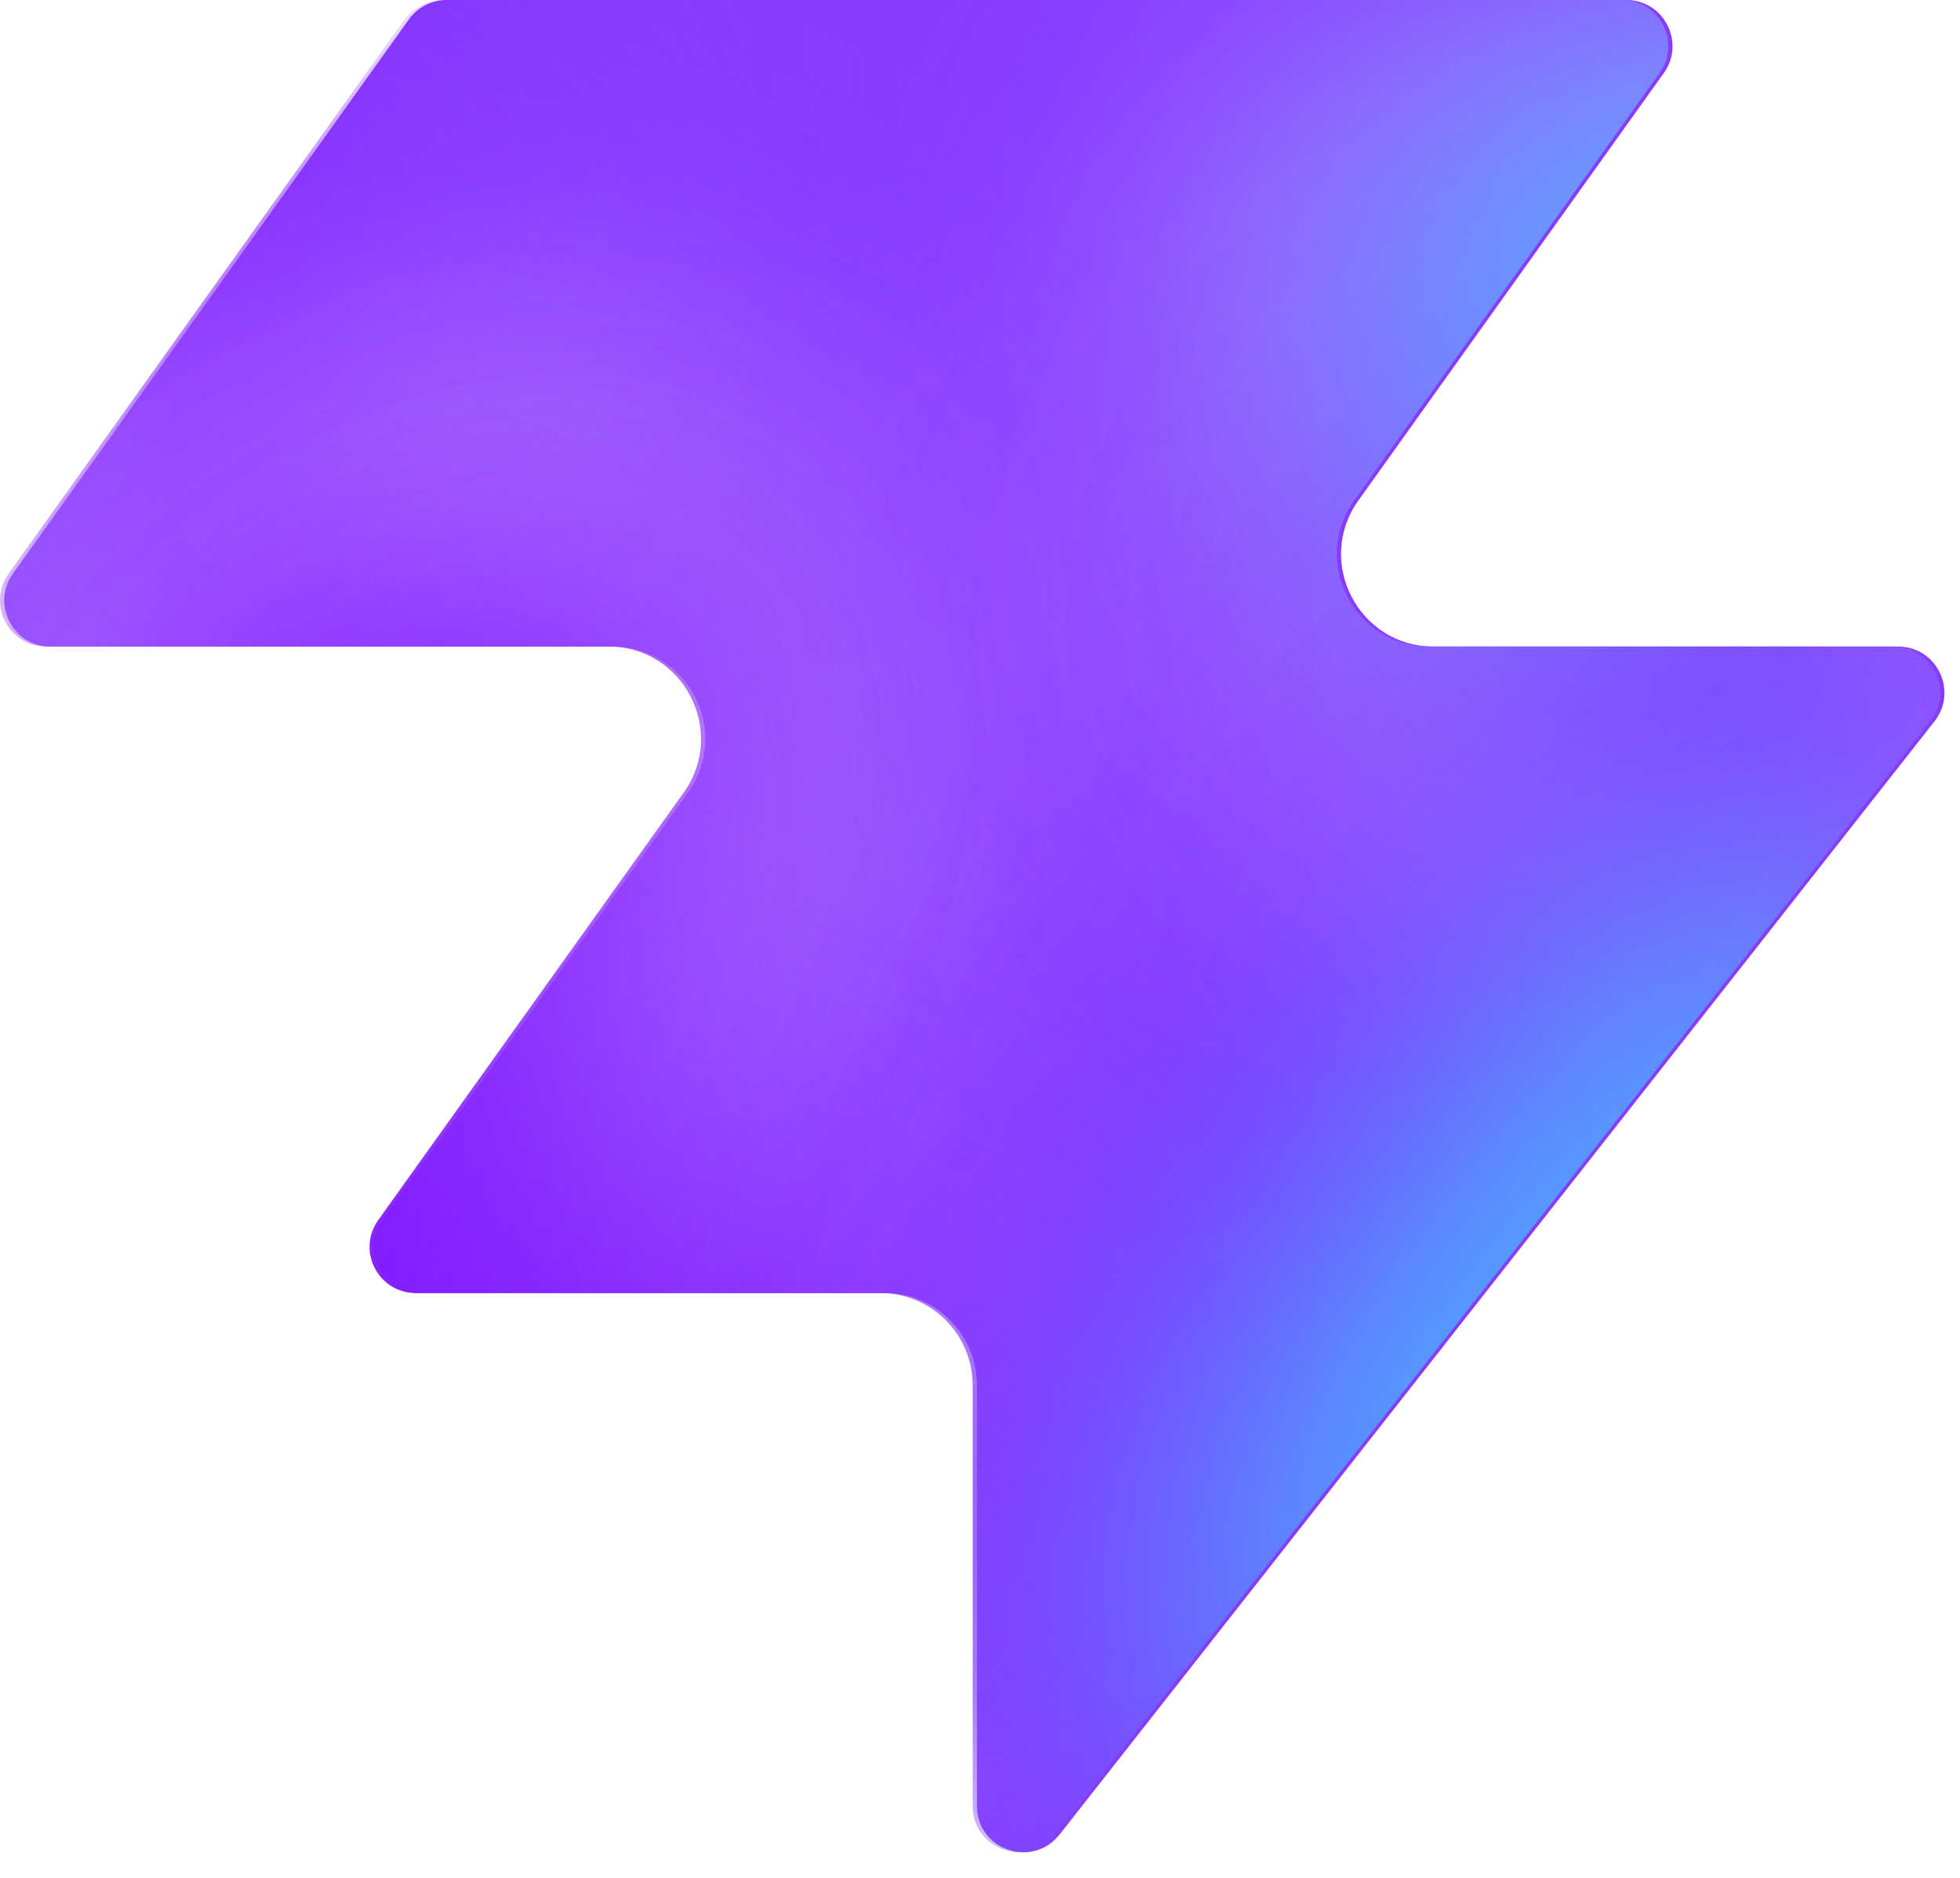
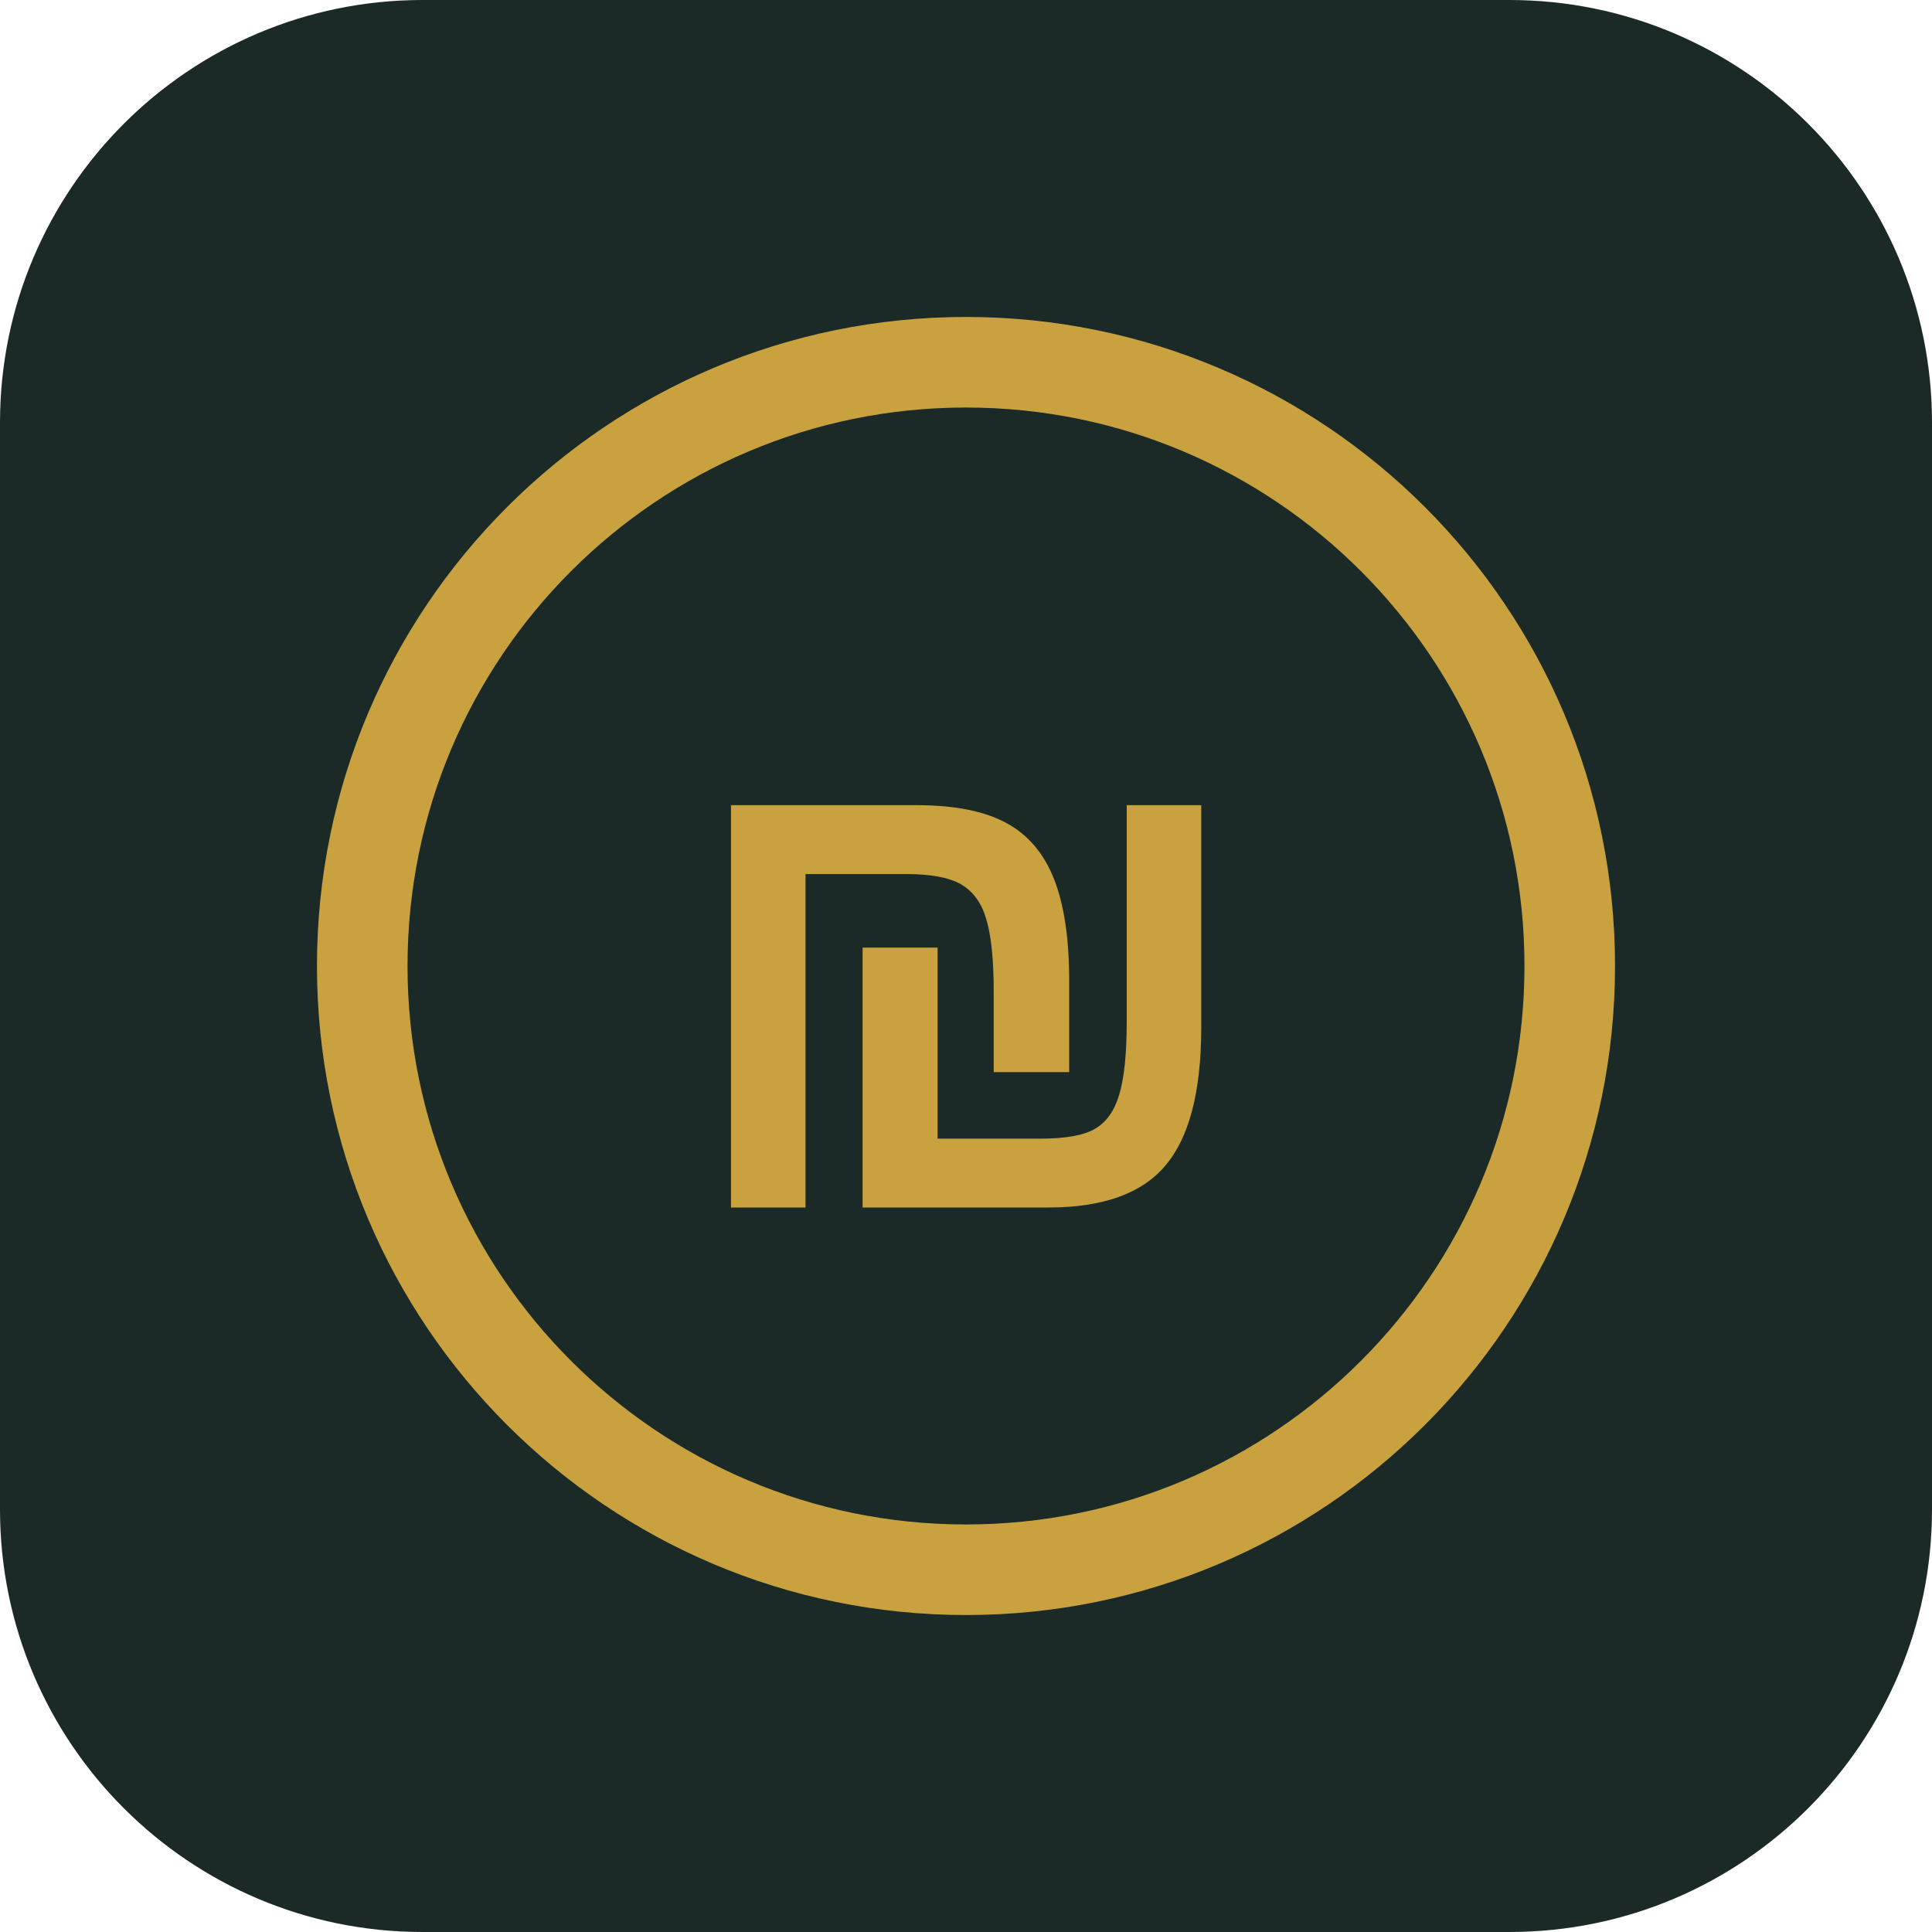
- <svg xmlns="http://www.w3.org/2000/svg" width="48" height="46" fill="none" viewBox="0 0 48 46">
-   <path fill="#863bff" d="M25.946 44.938c-.664.845-2.021.375-2.021-.698V33.937a2.26 2.26 0 0 0-2.262-2.262H10.287c-.92 0-1.456-1.04-.92-1.788l7.48-10.471c1.07-1.497 0-3.578-1.842-3.578H1.237c-.92 0-1.456-1.04-.92-1.788L10.013.474c.214-.297.556-.474.92-.474h28.894c.92 0 1.456 1.04.92 1.788l-7.48 10.471c-1.07 1.498 0 3.579 1.842 3.579h11.377c.943 0 1.473 1.088.89 1.83L25.947 44.94z" style="fill:#863bff;fill:color(display-p3 .525 .23 1);fill-opacity:1" />
-   <mask id="a" width="48" height="46" x="0" y="0" maskUnits="userSpaceOnUse" style="mask-type:alpha">
-     <path fill="#000" d="M25.842 44.938c-.664.844-2.021.375-2.021-.698V33.937a2.26 2.26 0 0 0-2.262-2.262H10.183c-.92 0-1.456-1.04-.92-1.788l7.48-10.471c1.07-1.498 0-3.579-1.842-3.579H1.133c-.92 0-1.456-1.04-.92-1.787L9.91.473c.214-.297.556-.474.92-.474h28.894c.92 0 1.456 1.04.92 1.788l-7.48 10.471c-1.07 1.498 0 3.578 1.842 3.578h11.377c.943 0 1.473 1.088.89 1.832L25.843 44.94z" style="fill:#000;fill-opacity:1" />
-   </mask>
-   <g mask="url(#a)">
-     <g filter="url(#b)">
-       <ellipse cx="5.508" cy="14.704" fill="#ede6ff" rx="5.508" ry="14.704" style="fill:#ede6ff;fill:color(display-p3 .927 .903 1);fill-opacity:1" transform="matrix(.00324 1 1 -.00324 -4.47 31.516)" />
-     </g>
-     <g filter="url(#c)">
-       <ellipse cx="10.399" cy="29.851" fill="#ede6ff" rx="10.399" ry="29.851" style="fill:#ede6ff;fill:color(display-p3 .927 .903 1);fill-opacity:1" transform="matrix(.00324 1 1 -.00324 -39.328 7.883)" />
-     </g>
-     <g filter="url(#d)">
-       <ellipse cx="5.508" cy="30.487" fill="#7e14ff" rx="5.508" ry="30.487" style="fill:#7e14ff;fill:color(display-p3 .492 .077 1);fill-opacity:1" transform="rotate(89.814 -25.913 -14.639)scale(1 -1)" />
-     </g>
-     <g filter="url(#e)">
-       <ellipse cx="5.508" cy="30.599" fill="#7e14ff" rx="5.508" ry="30.599" style="fill:#7e14ff;fill:color(display-p3 .492 .077 1);fill-opacity:1" transform="rotate(89.814 -32.644 -3.334)scale(1 -1)" />
-     </g>
-     <g filter="url(#f)">
-       <ellipse cx="5.508" cy="30.599" fill="#7e14ff" rx="5.508" ry="30.599" style="fill:#7e14ff;fill:color(display-p3 .492 .077 1);fill-opacity:1" transform="matrix(.00324 1 1 -.00324 -34.34 30.47)" />
-     </g>
-     <g filter="url(#g)">
-       <ellipse cx="14.072" cy="22.078" fill="#ede6ff" rx="14.072" ry="22.078" style="fill:#ede6ff;fill:color(display-p3 .927 .903 1);fill-opacity:1" transform="rotate(93.35 24.506 48.493)scale(-1 1)" />
-     </g>
-     <g filter="url(#h)">
-       <ellipse cx="3.47" cy="21.501" fill="#7e14ff" rx="3.47" ry="21.501" style="fill:#7e14ff;fill:color(display-p3 .492 .077 1);fill-opacity:1" transform="rotate(89.009 28.708 47.59)scale(-1 1)" />
-     </g>
-     <g filter="url(#i)">
-       <ellipse cx="3.47" cy="21.501" fill="#7e14ff" rx="3.47" ry="21.501" style="fill:#7e14ff;fill:color(display-p3 .492 .077 1);fill-opacity:1" transform="rotate(89.009 28.708 47.59)scale(-1 1)" />
-     </g>
-     <g filter="url(#j)">
-       <ellipse cx=".387" cy="8.972" fill="#7e14ff" rx="4.407" ry="29.108" style="fill:#7e14ff;fill:color(display-p3 .492 .077 1);fill-opacity:1" transform="rotate(39.51 .387 8.972)" />
-     </g>
-     <g filter="url(#k)">
-       <ellipse cx="47.523" cy="-6.092" fill="#7e14ff" rx="4.407" ry="29.108" style="fill:#7e14ff;fill:color(display-p3 .492 .077 1);fill-opacity:1" transform="rotate(37.892 47.523 -6.092)" />
-     </g>
-     <g filter="url(#l)">
-       <ellipse cx="41.412" cy="6.333" fill="#47bfff" rx="5.971" ry="9.665" style="fill:#47bfff;fill:color(display-p3 .28 .748 1);fill-opacity:1" transform="rotate(37.892 41.412 6.333)" />
-     </g>
-     <g filter="url(#m)">
-       <ellipse cx="-1.879" cy="38.332" fill="#7e14ff" rx="4.407" ry="29.108" style="fill:#7e14ff;fill:color(display-p3 .492 .077 1);fill-opacity:1" transform="rotate(37.892 -1.88 38.332)" />
-     </g>
-     <g filter="url(#n)">
-       <ellipse cx="-1.879" cy="38.332" fill="#7e14ff" rx="4.407" ry="29.108" style="fill:#7e14ff;fill:color(display-p3 .492 .077 1);fill-opacity:1" transform="rotate(37.892 -1.88 38.332)" />
-     </g>
-     <g filter="url(#o)">
-       <ellipse cx="35.651" cy="29.907" fill="#7e14ff" rx="4.407" ry="29.108" style="fill:#7e14ff;fill:color(display-p3 .492 .077 1);fill-opacity:1" transform="rotate(37.892 35.651 29.907)" />
-     </g>
-     <g filter="url(#p)">
-       <ellipse cx="38.418" cy="32.4" fill="#47bfff" rx="5.971" ry="15.297" style="fill:#47bfff;fill:color(display-p3 .28 .748 1);fill-opacity:1" transform="rotate(37.892 38.418 32.4)" />
-     </g>
-   </g>
-   <defs>
-     <filter id="b" width="60.045" height="41.654" x="-19.77" y="16.149" color-interpolation-filters="sRGB" filterUnits="userSpaceOnUse">
-       <feFlood flood-opacity="0" result="BackgroundImageFix" />
-       <feBlend in="SourceGraphic" in2="BackgroundImageFix" result="shape" />
-       <feGaussianBlur result="effect1_foregroundBlur_2002_17158" stdDeviation="7.659" />
-     </filter>
-     <filter id="c" width="90.34" height="51.437" x="-54.613" y="-7.533" color-interpolation-filters="sRGB" filterUnits="userSpaceOnUse">
-       <feFlood flood-opacity="0" result="BackgroundImageFix" />
-       <feBlend in="SourceGraphic" in2="BackgroundImageFix" result="shape" />
-       <feGaussianBlur result="effect1_foregroundBlur_2002_17158" stdDeviation="7.659" />
-     </filter>
-     <filter id="d" width="79.355" height="29.4" x="-49.64" y="2.03" color-interpolation-filters="sRGB" filterUnits="userSpaceOnUse">
-       <feFlood flood-opacity="0" result="BackgroundImageFix" />
-       <feBlend in="SourceGraphic" in2="BackgroundImageFix" result="shape" />
-       <feGaussianBlur result="effect1_foregroundBlur_2002_17158" stdDeviation="4.596" />
-     </filter>
-     <filter id="e" width="79.579" height="29.4" x="-45.045" y="20.029" color-interpolation-filters="sRGB" filterUnits="userSpaceOnUse">
-       <feFlood flood-opacity="0" result="BackgroundImageFix" />
-       <feBlend in="SourceGraphic" in2="BackgroundImageFix" result="shape" />
-       <feGaussianBlur result="effect1_foregroundBlur_2002_17158" stdDeviation="4.596" />
-     </filter>
-     <filter id="f" width="79.579" height="29.4" x="-43.513" y="21.178" color-interpolation-filters="sRGB" filterUnits="userSpaceOnUse">
-       <feFlood flood-opacity="0" result="BackgroundImageFix" />
-       <feBlend in="SourceGraphic" in2="BackgroundImageFix" result="shape" />
-       <feGaussianBlur result="effect1_foregroundBlur_2002_17158" stdDeviation="4.596" />
-     </filter>
-     <filter id="g" width="74.749" height="58.852" x="15.756" y="-17.901" color-interpolation-filters="sRGB" filterUnits="userSpaceOnUse">
-       <feFlood flood-opacity="0" result="BackgroundImageFix" />
-       <feBlend in="SourceGraphic" in2="BackgroundImageFix" result="shape" />
-       <feGaussianBlur result="effect1_foregroundBlur_2002_17158" stdDeviation="7.659" />
-     </filter>
-     <filter id="h" width="61.377" height="25.362" x="23.548" y="2.284" color-interpolation-filters="sRGB" filterUnits="userSpaceOnUse">
-       <feFlood flood-opacity="0" result="BackgroundImageFix" />
-       <feBlend in="SourceGraphic" in2="BackgroundImageFix" result="shape" />
-       <feGaussianBlur result="effect1_foregroundBlur_2002_17158" stdDeviation="4.596" />
-     </filter>
-     <filter id="i" width="61.377" height="25.362" x="23.548" y="2.284" color-interpolation-filters="sRGB" filterUnits="userSpaceOnUse">
-       <feFlood flood-opacity="0" result="BackgroundImageFix" />
-       <feBlend in="SourceGraphic" in2="BackgroundImageFix" result="shape" />
-       <feGaussianBlur result="effect1_foregroundBlur_2002_17158" stdDeviation="4.596" />
-     </filter>
-     <filter id="j" width="56.045" height="63.649" x="-27.636" y="-22.853" color-interpolation-filters="sRGB" filterUnits="userSpaceOnUse">
-       <feFlood flood-opacity="0" result="BackgroundImageFix" />
-       <feBlend in="SourceGraphic" in2="BackgroundImageFix" result="shape" />
-       <feGaussianBlur result="effect1_foregroundBlur_2002_17158" stdDeviation="4.596" />
-     </filter>
-     <filter id="k" width="54.814" height="64.646" x="20.116" y="-38.415" color-interpolation-filters="sRGB" filterUnits="userSpaceOnUse">
-       <feFlood flood-opacity="0" result="BackgroundImageFix" />
-       <feBlend in="SourceGraphic" in2="BackgroundImageFix" result="shape" />
-       <feGaussianBlur result="effect1_foregroundBlur_2002_17158" stdDeviation="4.596" />
-     </filter>
-     <filter id="l" width="33.541" height="35.313" x="24.641" y="-11.323" color-interpolation-filters="sRGB" filterUnits="userSpaceOnUse">
-       <feFlood flood-opacity="0" result="BackgroundImageFix" />
-       <feBlend in="SourceGraphic" in2="BackgroundImageFix" result="shape" />
-       <feGaussianBlur result="effect1_foregroundBlur_2002_17158" stdDeviation="4.596" />
-     </filter>
-     <filter id="m" width="54.814" height="64.646" x="-29.286" y="6.009" color-interpolation-filters="sRGB" filterUnits="userSpaceOnUse">
-       <feFlood flood-opacity="0" result="BackgroundImageFix" />
-       <feBlend in="SourceGraphic" in2="BackgroundImageFix" result="shape" />
-       <feGaussianBlur result="effect1_foregroundBlur_2002_17158" stdDeviation="4.596" />
-     </filter>
-     <filter id="n" width="54.814" height="64.646" x="-29.286" y="6.009" color-interpolation-filters="sRGB" filterUnits="userSpaceOnUse">
-       <feFlood flood-opacity="0" result="BackgroundImageFix" />
-       <feBlend in="SourceGraphic" in2="BackgroundImageFix" result="shape" />
-       <feGaussianBlur result="effect1_foregroundBlur_2002_17158" stdDeviation="4.596" />
-     </filter>
-     <filter id="o" width="54.814" height="64.646" x="8.244" y="-2.416" color-interpolation-filters="sRGB" filterUnits="userSpaceOnUse">
-       <feFlood flood-opacity="0" result="BackgroundImageFix" />
-       <feBlend in="SourceGraphic" in2="BackgroundImageFix" result="shape" />
-       <feGaussianBlur result="effect1_foregroundBlur_2002_17158" stdDeviation="4.596" />
-     </filter>
-     <filter id="p" width="39.409" height="43.623" x="18.713" y="10.588" color-interpolation-filters="sRGB" filterUnits="userSpaceOnUse">
-       <feFlood flood-opacity="0" result="BackgroundImageFix" />
-       <feBlend in="SourceGraphic" in2="BackgroundImageFix" result="shape" />
-       <feGaussianBlur result="effect1_foregroundBlur_2002_17158" stdDeviation="4.596" />
-     </filter>
-   </defs>
+ <svg xmlns="http://www.w3.org/2000/svg" viewBox="0 0 64 64">
+   <rect width="64" height="64" rx="14" fill="#1B2A27" />
+   <circle cx="32" cy="32" r="20" fill="none" stroke="#C9A23F" stroke-width="3" />
+   <text x="32" y="40" text-anchor="middle" font-family="Arial, sans-serif" font-size="22" font-weight="bold" fill="#C9A23F">₪</text>
</svg>
